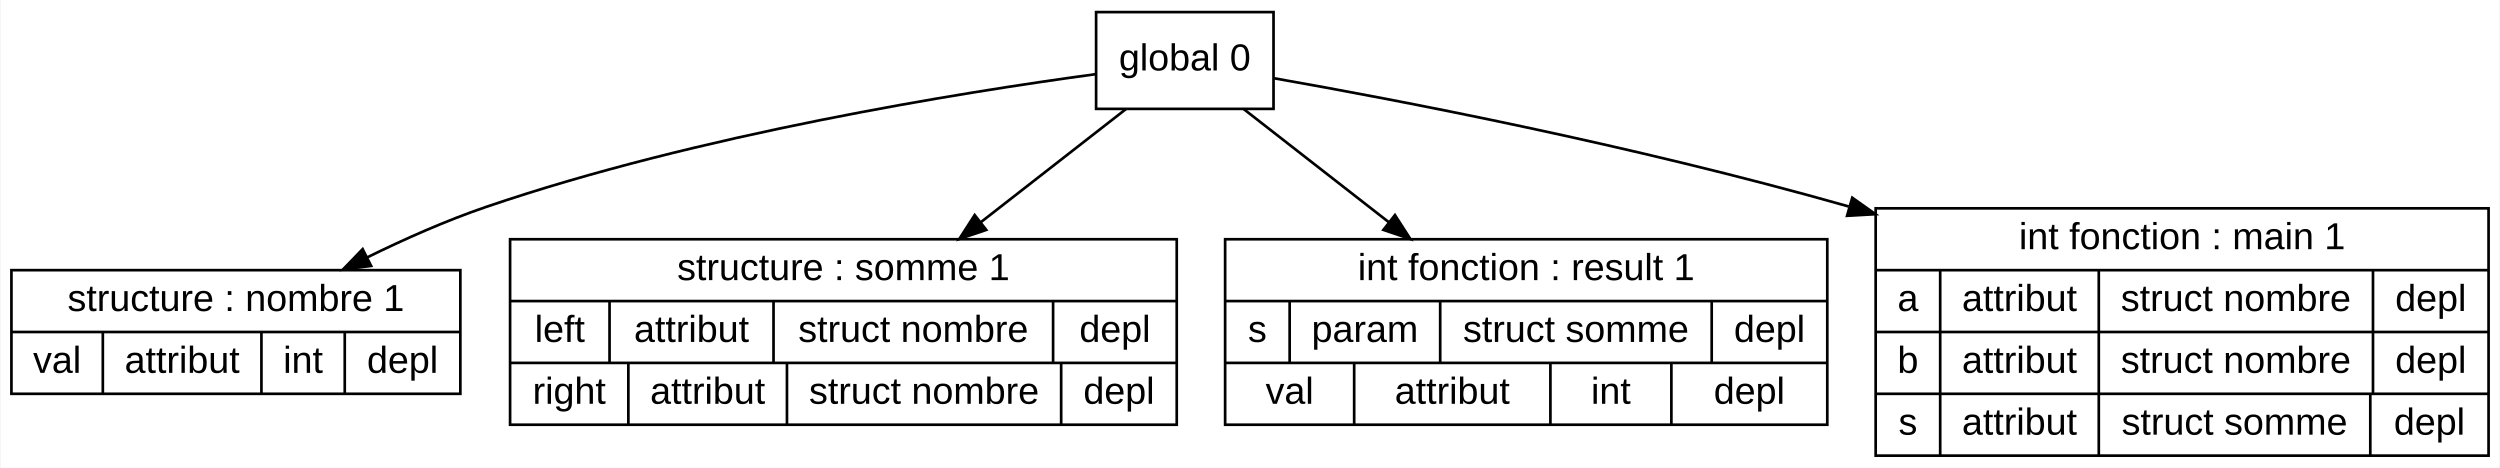
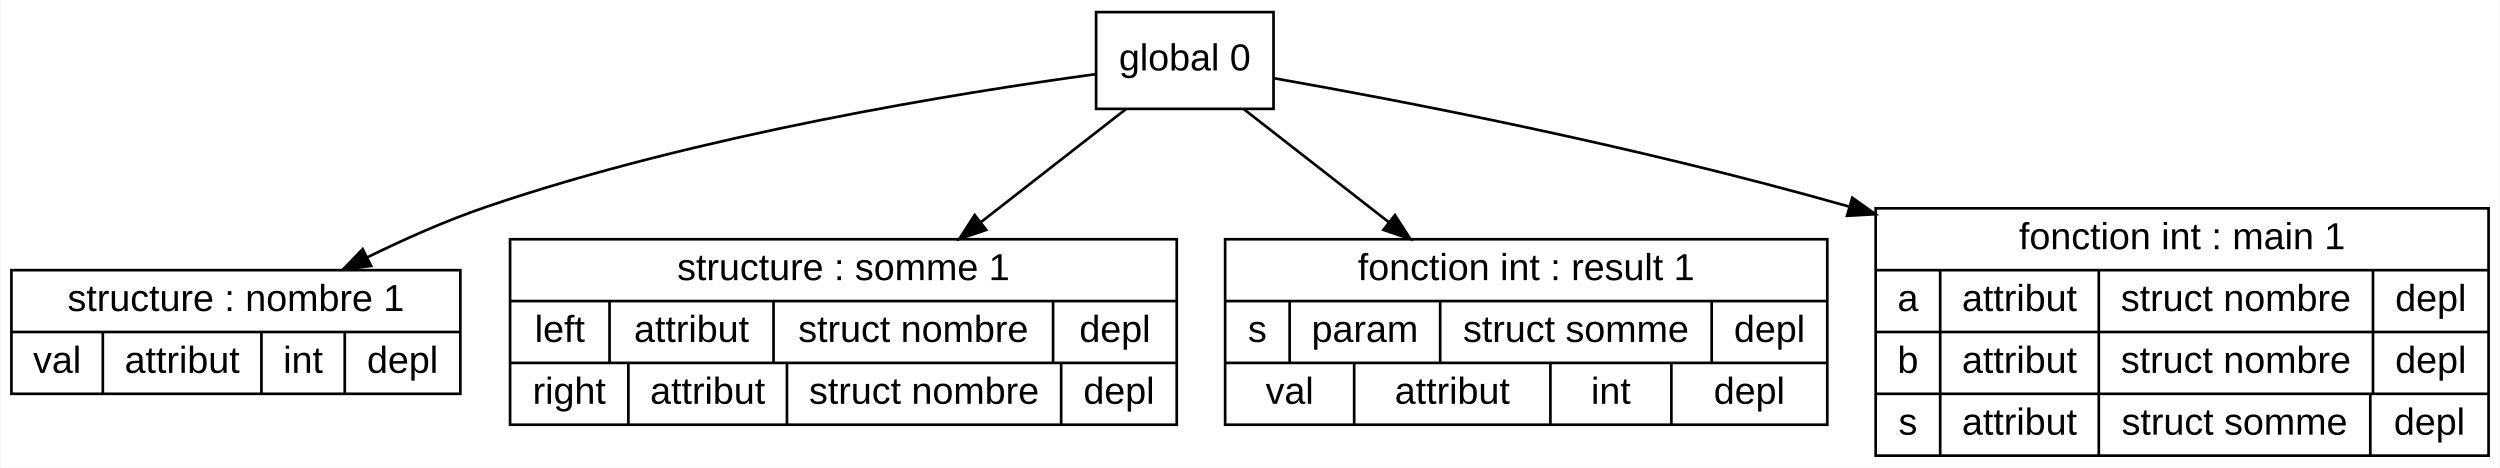
<svg xmlns="http://www.w3.org/2000/svg" width="930pt" height="174pt" viewBox="0.00 0.00 929.50 174.00">
  <g id="graph0" class="graph" transform="scale(1 1) rotate(0) translate(4 170)">
    <polygon fill="white" stroke="transparent" points="-4,4 -4,-170 925.5,-170 925.5,4 -4,4" />
    <g id="node1" class="node">
      <polygon fill="none" stroke="black" points="0,-23.5 0,-69.5 167,-69.5 167,-23.5 0,-23.5" />
      <text text-anchor="middle" x="83.5" y="-54.3" font-family="Arial" font-size="14.00">structure : nombre 1</text>
      <polyline fill="none" stroke="black" points="0,-46.5 167,-46.5 " />
      <text text-anchor="middle" x="17" y="-31.3" font-family="Arial" font-size="14.00">val</text>
      <polyline fill="none" stroke="black" points="34,-23.5 34,-46.5 " />
      <text text-anchor="middle" x="63.5" y="-31.3" font-family="Arial" font-size="14.00">attribut</text>
      <polyline fill="none" stroke="black" points="93,-23.5 93,-46.5 " />
      <text text-anchor="middle" x="108.5" y="-31.3" font-family="Arial" font-size="14.00">int</text>
      <polyline fill="none" stroke="black" points="124,-23.5 124,-46.5 " />
      <text text-anchor="middle" x="145.5" y="-31.3" font-family="Arial" font-size="14.00">depl</text>
    </g>
    <g id="node2" class="node">
      <polygon fill="none" stroke="black" points="185.5,-12 185.5,-81 433.5,-81 433.5,-12 185.5,-12" />
      <text text-anchor="middle" x="309.5" y="-65.8" font-family="Arial" font-size="14.00">structure : somme 1</text>
      <polyline fill="none" stroke="black" points="185.5,-58 433.5,-58 " />
      <text text-anchor="middle" x="204" y="-42.8" font-family="Arial" font-size="14.00">left</text>
      <polyline fill="none" stroke="black" points="222.5,-35 222.5,-58 " />
      <text text-anchor="middle" x="253" y="-42.8" font-family="Arial" font-size="14.00">attribut</text>
      <polyline fill="none" stroke="black" points="283.5,-35 283.5,-58 " />
      <text text-anchor="middle" x="335.5" y="-42.8" font-family="Arial" font-size="14.00">struct nombre</text>
      <polyline fill="none" stroke="black" points="387.5,-35 387.5,-58 " />
      <text text-anchor="middle" x="410.5" y="-42.8" font-family="Arial" font-size="14.00">depl</text>
      <polyline fill="none" stroke="black" points="185.5,-35 433.5,-35 " />
      <text text-anchor="middle" x="207.5" y="-19.8" font-family="Arial" font-size="14.00">right</text>
      <polyline fill="none" stroke="black" points="229.5,-12 229.5,-35 " />
      <text text-anchor="middle" x="259" y="-19.8" font-family="Arial" font-size="14.00">attribut</text>
      <polyline fill="none" stroke="black" points="288.5,-12 288.5,-35 " />
      <text text-anchor="middle" x="339.5" y="-19.8" font-family="Arial" font-size="14.00">struct nombre</text>
      <polyline fill="none" stroke="black" points="390.5,-12 390.5,-35 " />
      <text text-anchor="middle" x="412" y="-19.8" font-family="Arial" font-size="14.00">depl</text>
    </g>
    <g id="node3" class="node">
      <polygon fill="none" stroke="black" points="451.5,-12 451.5,-81 675.5,-81 675.5,-12 451.5,-12" />
-       <text text-anchor="middle" x="563.5" y="-65.8" font-family="Arial" font-size="14.00">int fonction : result 1</text>
+       <text text-anchor="middle" x="563.5" y="-65.8" font-family="Arial" font-size="14.00">fonction int : result 1</text>
      <polyline fill="none" stroke="black" points="451.5,-58 675.5,-58 " />
      <text text-anchor="middle" x="463.5" y="-42.8" font-family="Arial" font-size="14.00">s</text>
      <polyline fill="none" stroke="black" points="475.5,-35 475.5,-58 " />
      <text text-anchor="middle" x="503.5" y="-42.8" font-family="Arial" font-size="14.00">param</text>
      <polyline fill="none" stroke="black" points="531.5,-35 531.5,-58 " />
      <text text-anchor="middle" x="582" y="-42.8" font-family="Arial" font-size="14.00">struct somme</text>
      <polyline fill="none" stroke="black" points="632.5,-35 632.5,-58 " />
      <text text-anchor="middle" x="654" y="-42.8" font-family="Arial" font-size="14.00">depl</text>
      <polyline fill="none" stroke="black" points="451.5,-35 675.5,-35 " />
      <text text-anchor="middle" x="475.5" y="-19.8" font-family="Arial" font-size="14.00">val</text>
      <polyline fill="none" stroke="black" points="499.5,-12 499.5,-35 " />
      <text text-anchor="middle" x="536" y="-19.8" font-family="Arial" font-size="14.00">attribut</text>
      <polyline fill="none" stroke="black" points="572.5,-12 572.5,-35 " />
      <text text-anchor="middle" x="595" y="-19.8" font-family="Arial" font-size="14.00">int</text>
      <polyline fill="none" stroke="black" points="617.5,-12 617.5,-35 " />
      <text text-anchor="middle" x="646.5" y="-19.8" font-family="Arial" font-size="14.00">depl</text>
    </g>
    <g id="node4" class="node">
      <polygon fill="none" stroke="black" points="693.5,-0.5 693.5,-92.5 921.5,-92.5 921.5,-0.5 693.5,-0.5" />
-       <text text-anchor="middle" x="807.5" y="-77.3" font-family="Arial" font-size="14.00">int fonction : main 1</text>
+       <text text-anchor="middle" x="807.5" y="-77.3" font-family="Arial" font-size="14.00">fonction int : main 1</text>
      <polyline fill="none" stroke="black" points="693.5,-69.5 921.5,-69.5 " />
      <text text-anchor="middle" x="705.5" y="-54.3" font-family="Arial" font-size="14.00">a</text>
      <polyline fill="none" stroke="black" points="717.5,-46.5 717.5,-69.5 " />
      <text text-anchor="middle" x="747" y="-54.3" font-family="Arial" font-size="14.00">attribut</text>
      <polyline fill="none" stroke="black" points="776.5,-46.5 776.5,-69.5 " />
      <text text-anchor="middle" x="827.5" y="-54.3" font-family="Arial" font-size="14.00">struct nombre</text>
      <polyline fill="none" stroke="black" points="878.5,-46.5 878.5,-69.5 " />
      <text text-anchor="middle" x="900" y="-54.3" font-family="Arial" font-size="14.00">depl</text>
      <polyline fill="none" stroke="black" points="693.5,-46.5 921.5,-46.5 " />
      <text text-anchor="middle" x="705.5" y="-31.3" font-family="Arial" font-size="14.00">b</text>
      <polyline fill="none" stroke="black" points="717.5,-23.5 717.5,-46.5 " />
      <text text-anchor="middle" x="747" y="-31.3" font-family="Arial" font-size="14.00">attribut</text>
      <polyline fill="none" stroke="black" points="776.5,-23.5 776.5,-46.5 " />
      <text text-anchor="middle" x="827.5" y="-31.3" font-family="Arial" font-size="14.00">struct nombre</text>
      <polyline fill="none" stroke="black" points="878.5,-23.5 878.5,-46.5 " />
      <text text-anchor="middle" x="900" y="-31.3" font-family="Arial" font-size="14.00">depl</text>
      <polyline fill="none" stroke="black" points="693.5,-23.5 921.5,-23.5 " />
      <text text-anchor="middle" x="705.5" y="-8.3" font-family="Arial" font-size="14.00">s</text>
      <polyline fill="none" stroke="black" points="717.5,-0.5 717.5,-23.5 " />
      <text text-anchor="middle" x="747" y="-8.3" font-family="Arial" font-size="14.00">attribut</text>
      <polyline fill="none" stroke="black" points="776.5,-0.5 776.5,-23.5 " />
      <text text-anchor="middle" x="827" y="-8.3" font-family="Arial" font-size="14.00">struct somme</text>
      <polyline fill="none" stroke="black" points="877.5,-0.5 877.5,-23.5 " />
      <text text-anchor="middle" x="899.5" y="-8.3" font-family="Arial" font-size="14.00">depl</text>
    </g>
    <g id="node5" class="node">
      <polygon fill="none" stroke="black" points="403.5,-129.5 403.5,-165.5 469.5,-165.5 469.5,-129.5 403.5,-129.5" />
      <text text-anchor="middle" x="436.5" y="-143.8" font-family="Arial" font-size="14.00">global 0</text>
    </g>
    <g id="edge1" class="edge">
      <path fill="none" stroke="black" d="M403.37,-142.41C353.26,-135.62 255.66,-120.02 176.5,-93 161.71,-87.95 146.24,-81.08 132.25,-74.21" />
      <polygon fill="black" stroke="black" points="133.81,-71.08 123.3,-69.72 130.66,-77.33 133.81,-71.08" />
    </g>
    <g id="edge2" class="edge">
      <path fill="none" stroke="black" d="M414.67,-129.48C399.77,-117.87 379.41,-101.99 360.56,-87.3" />
      <polygon fill="black" stroke="black" points="362.63,-84.48 352.6,-81.09 358.33,-90 362.63,-84.48" />
    </g>
    <g id="edge3" class="edge">
      <path fill="none" stroke="black" d="M458.33,-129.48C473.23,-117.87 493.59,-101.99 512.44,-87.3" />
      <polygon fill="black" stroke="black" points="514.67,-90 520.4,-81.09 510.37,-84.48 514.67,-90" />
    </g>
    <g id="edge4" class="edge">
      <path fill="none" stroke="black" d="M469.77,-140.87C515.84,-132.75 601.75,-116.39 683.49,-93.18" />
      <polygon fill="black" stroke="black" points="684.79,-96.45 693.43,-90.32 682.86,-89.72 684.79,-96.45" />
    </g>
  </g>
</svg>
